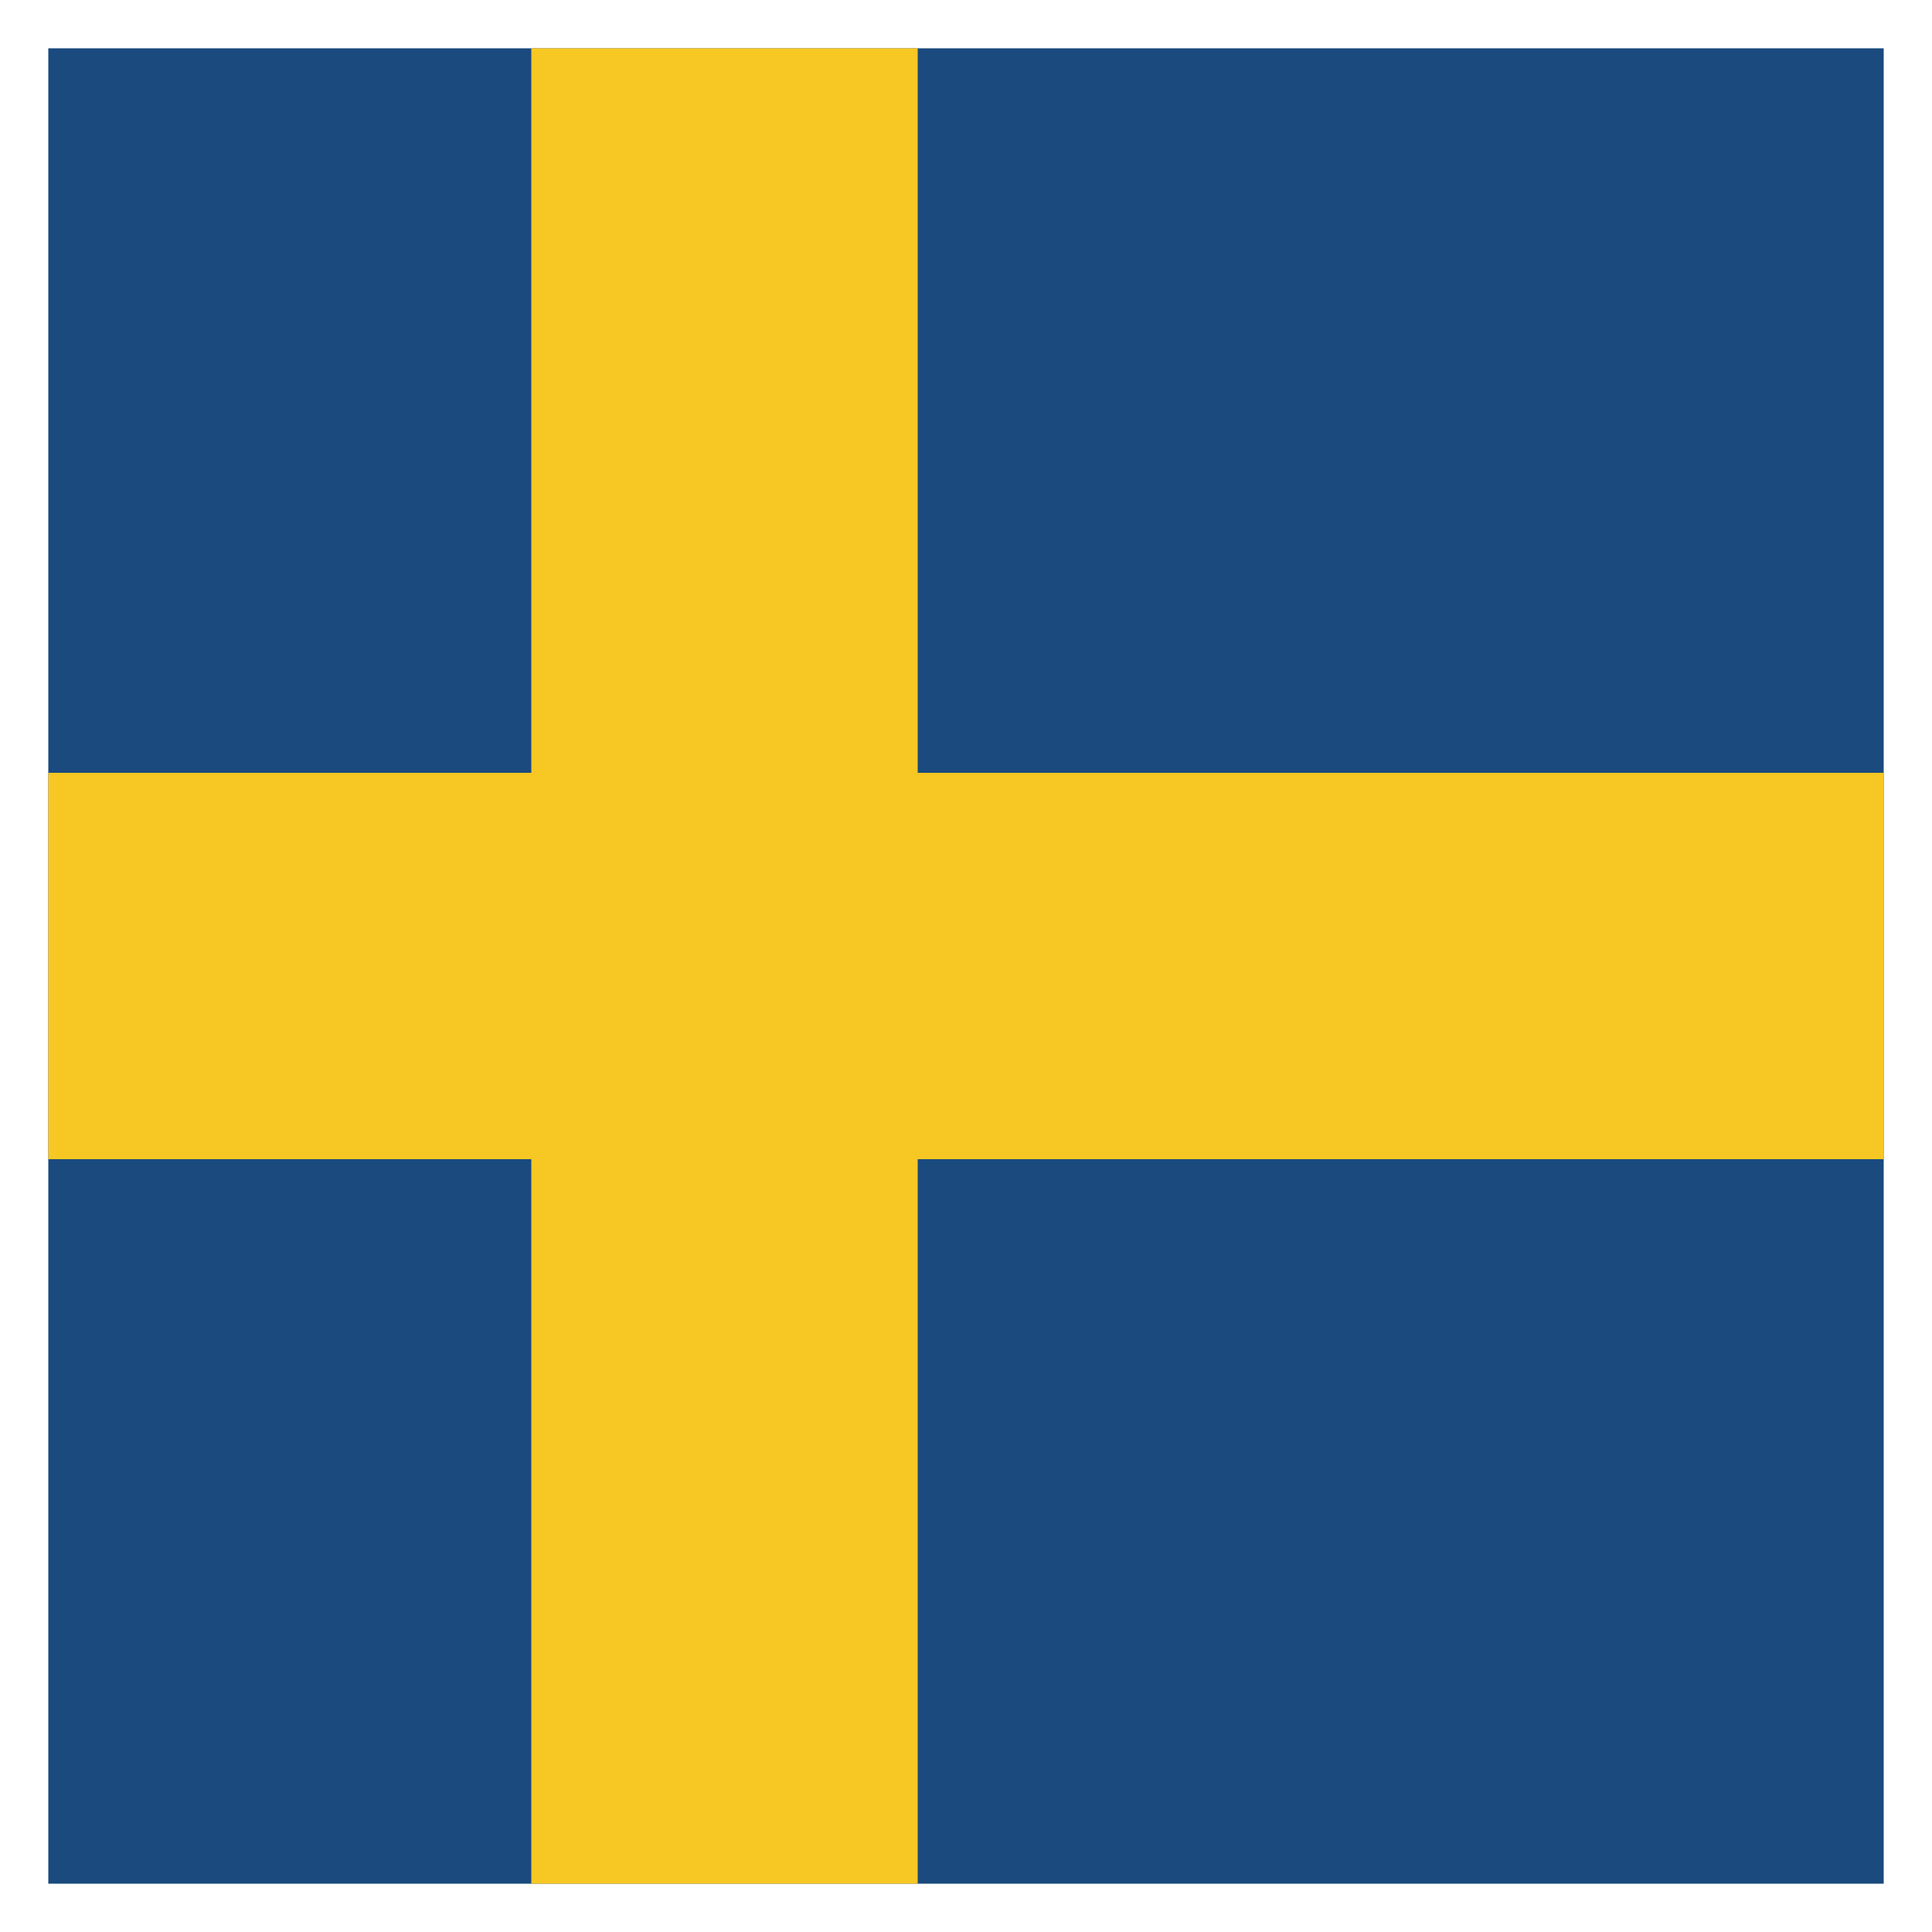
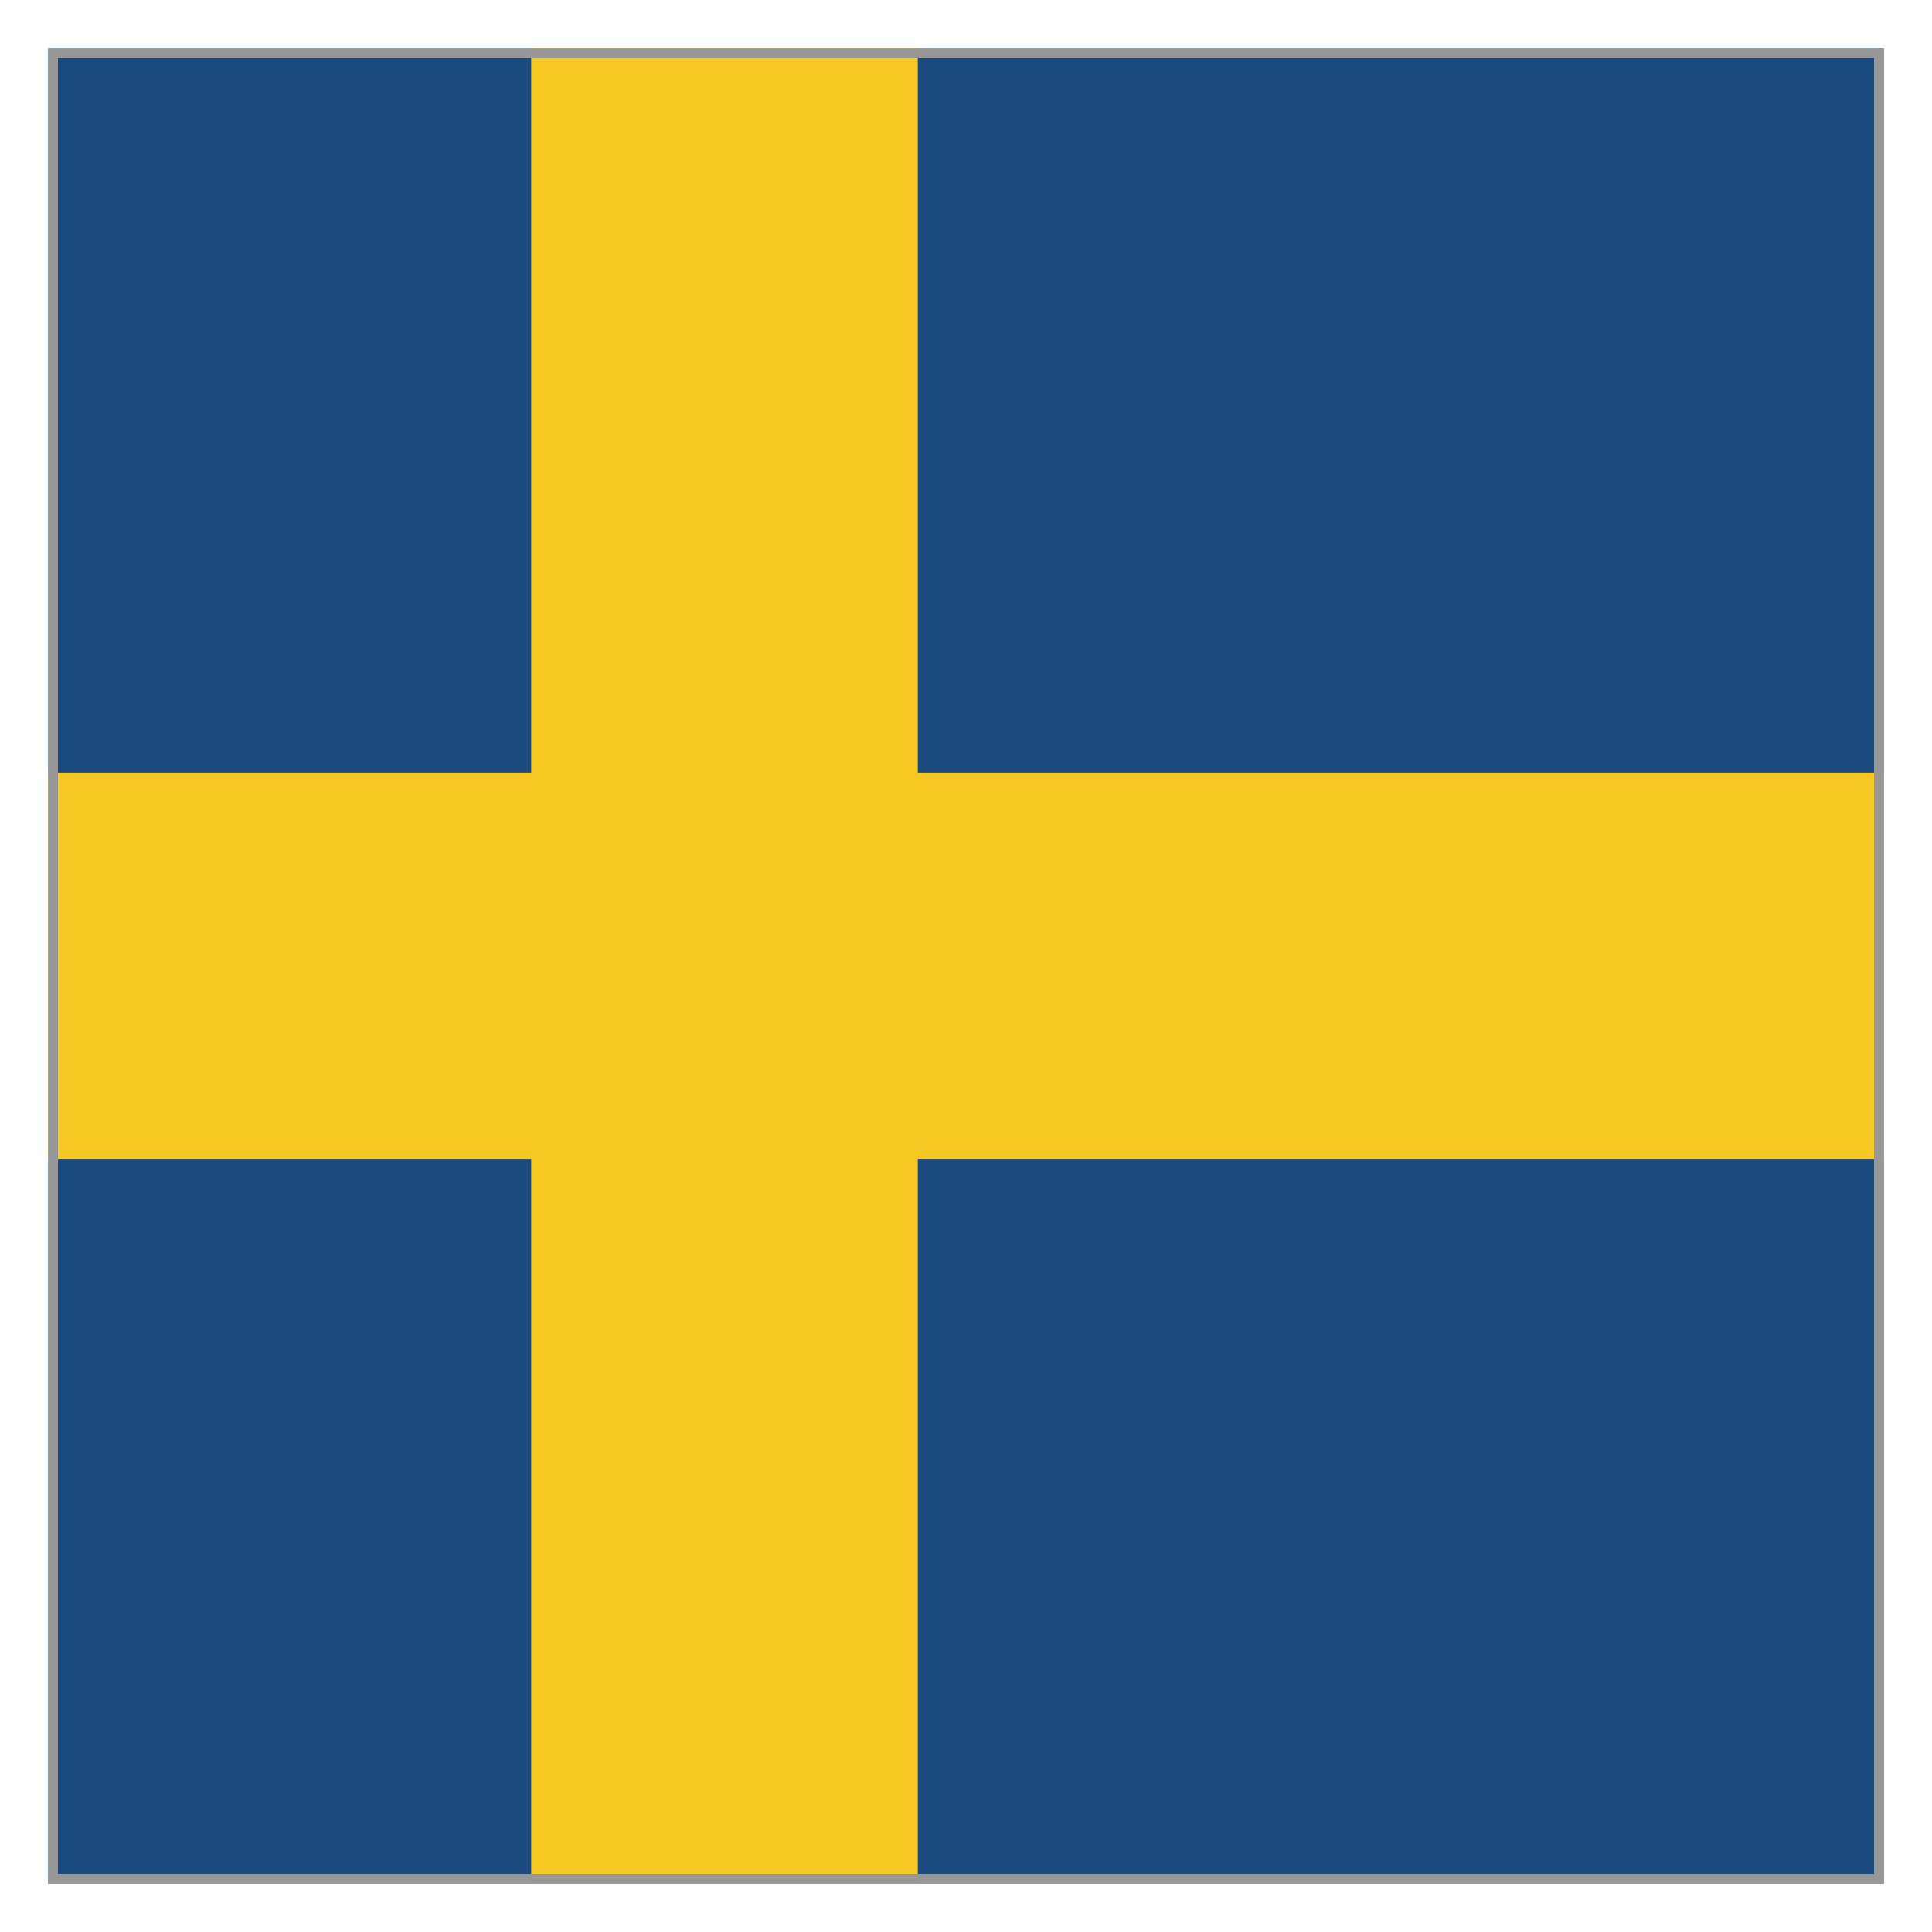
<svg xmlns="http://www.w3.org/2000/svg" width="40px" height="40px" viewBox="0 0 40 40" version="1.1">
  <g id="EC/Icons/Country-flags/Square/40x40/sweden" stroke="none" stroke-width="1" fill="none" fill-rule="evenodd">
    <polygon id="Fill-1" fill="#1A4A7E" points="1 39 39 39 39 1 1 1" />
    <polygon id="Fill-3" fill="#F7C723" points="11 39 19 39 19 1 11 1" />
    <polygon id="Fill-4" fill="#F7C723" points="1 24 39 24 39 16 1 16" />
+     <path d="M38.9,1.1 L38.9,38.9 L1.1,38.9 L1.1,1.1 L38.9,1.1 Z" id="Fill-1" stroke="#979797" stroke-width="0.2" />
  </g>
</svg>
